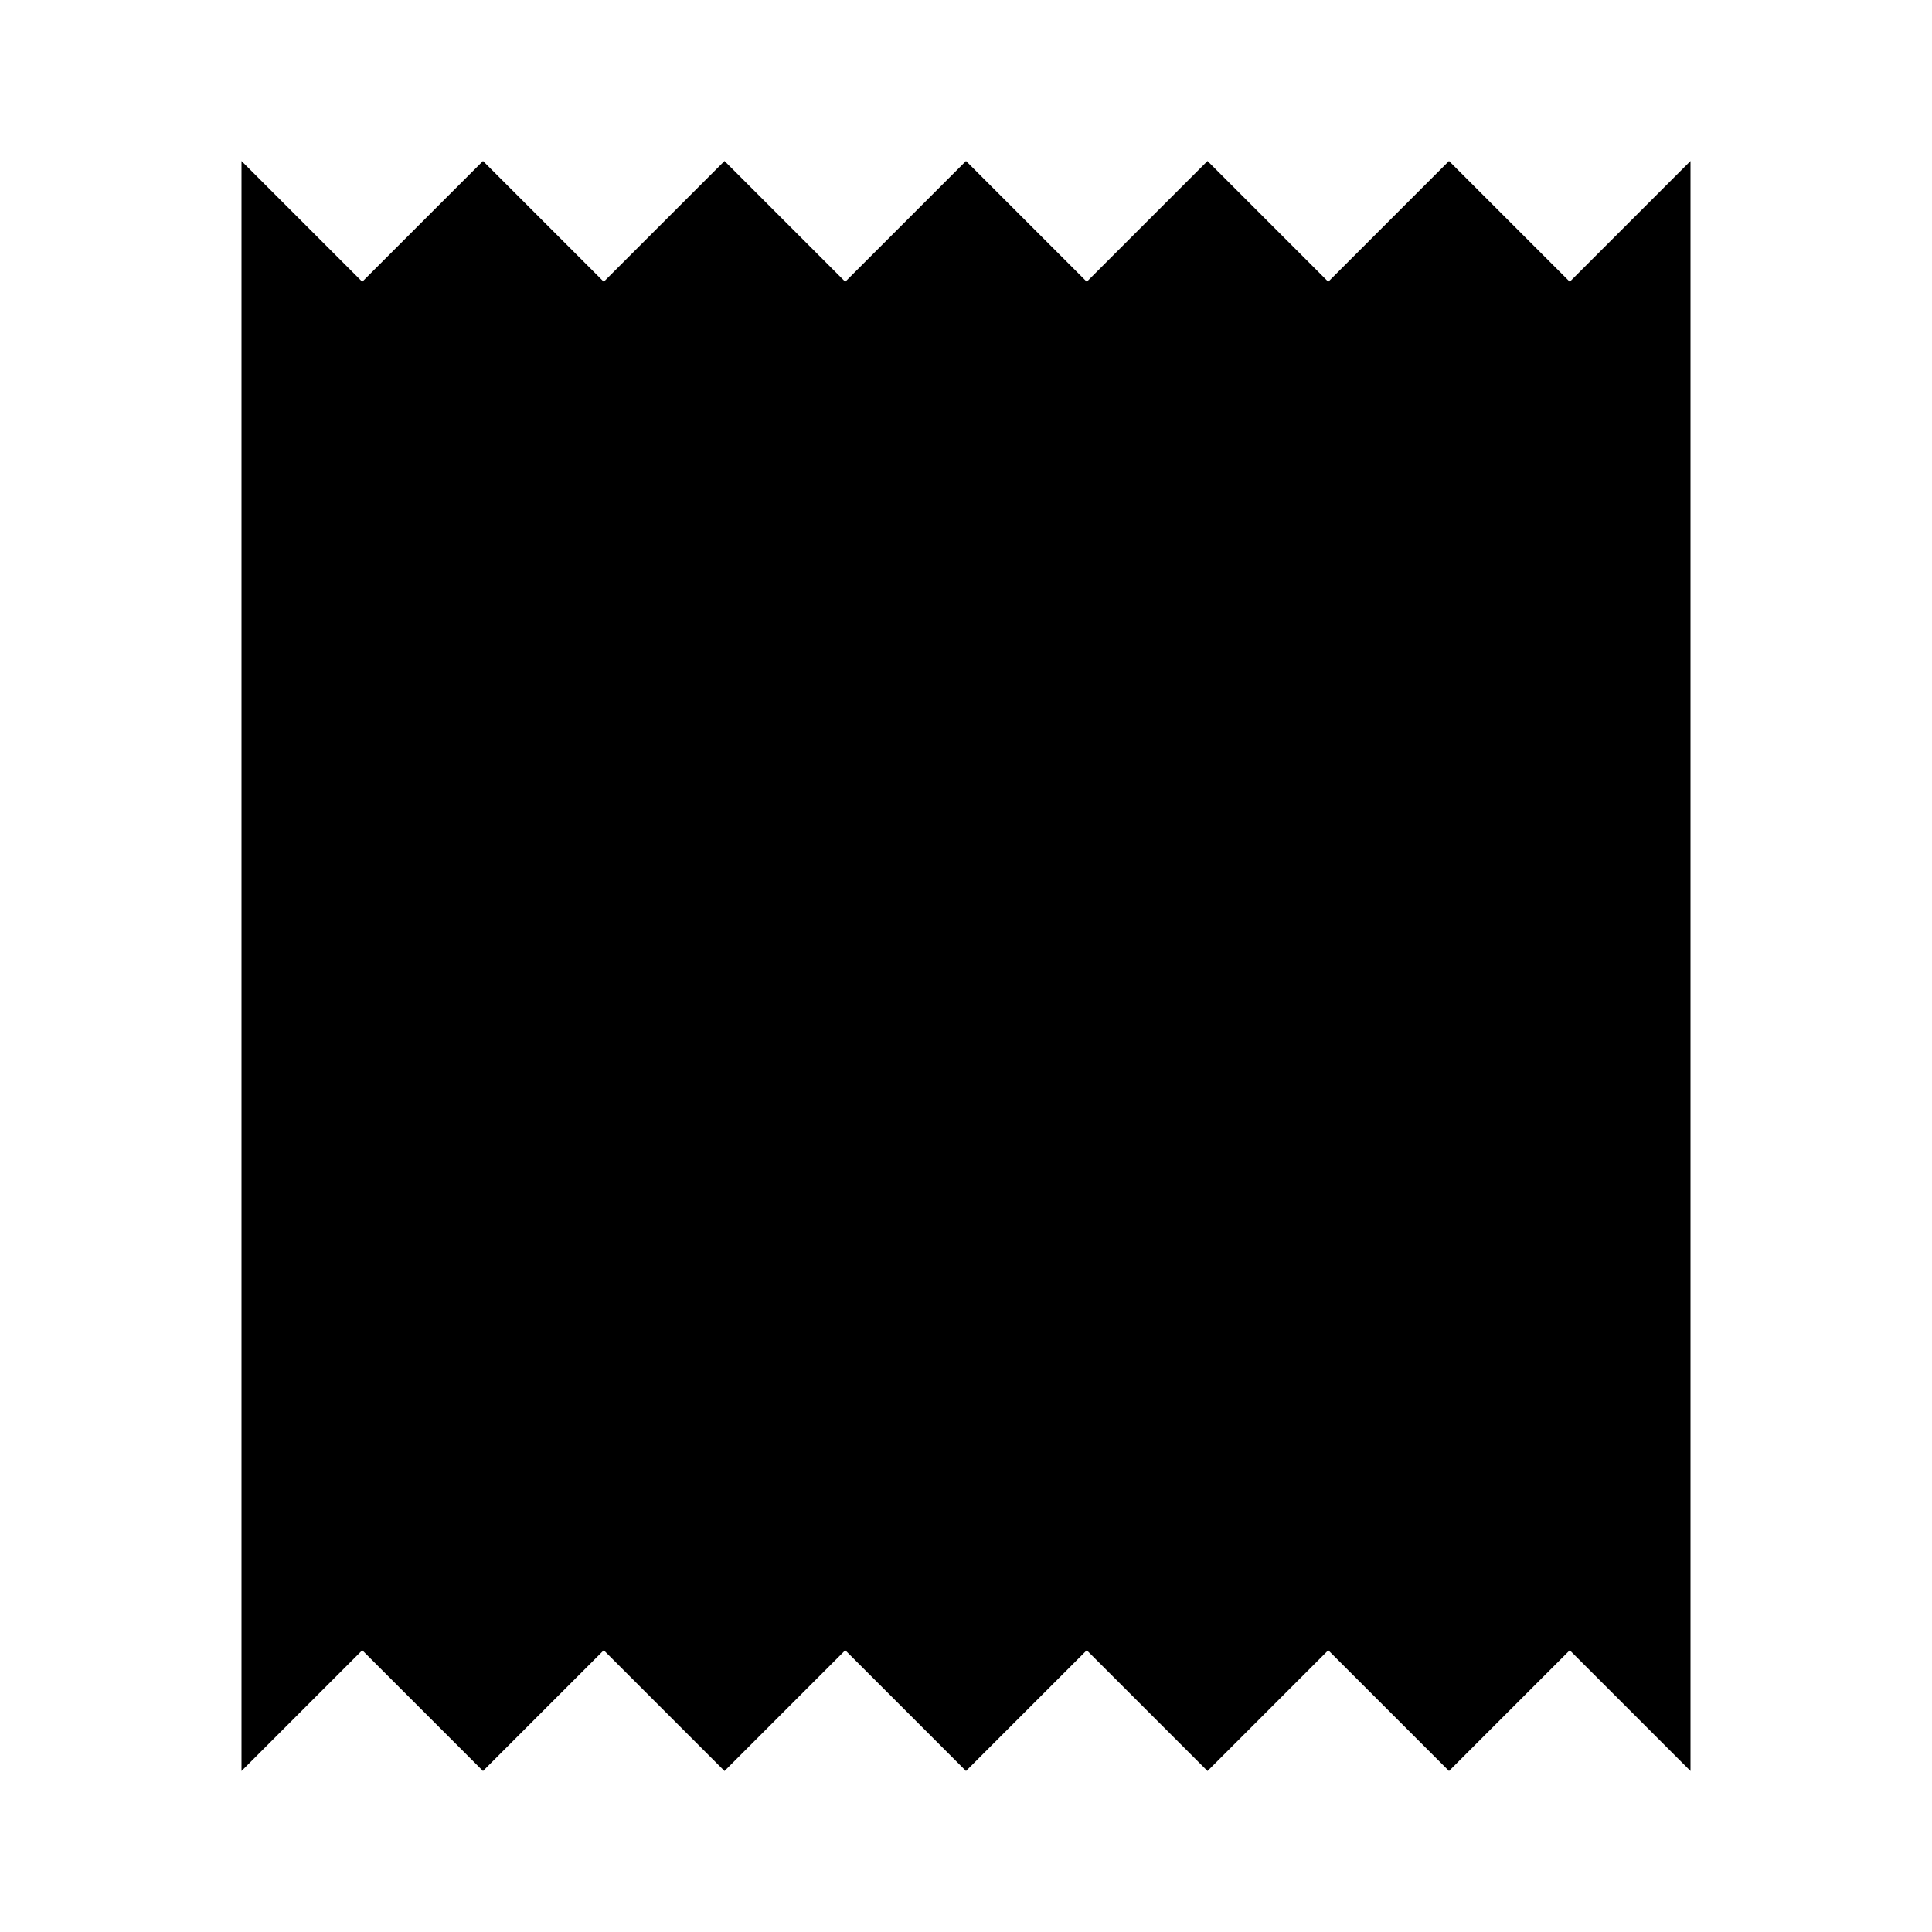
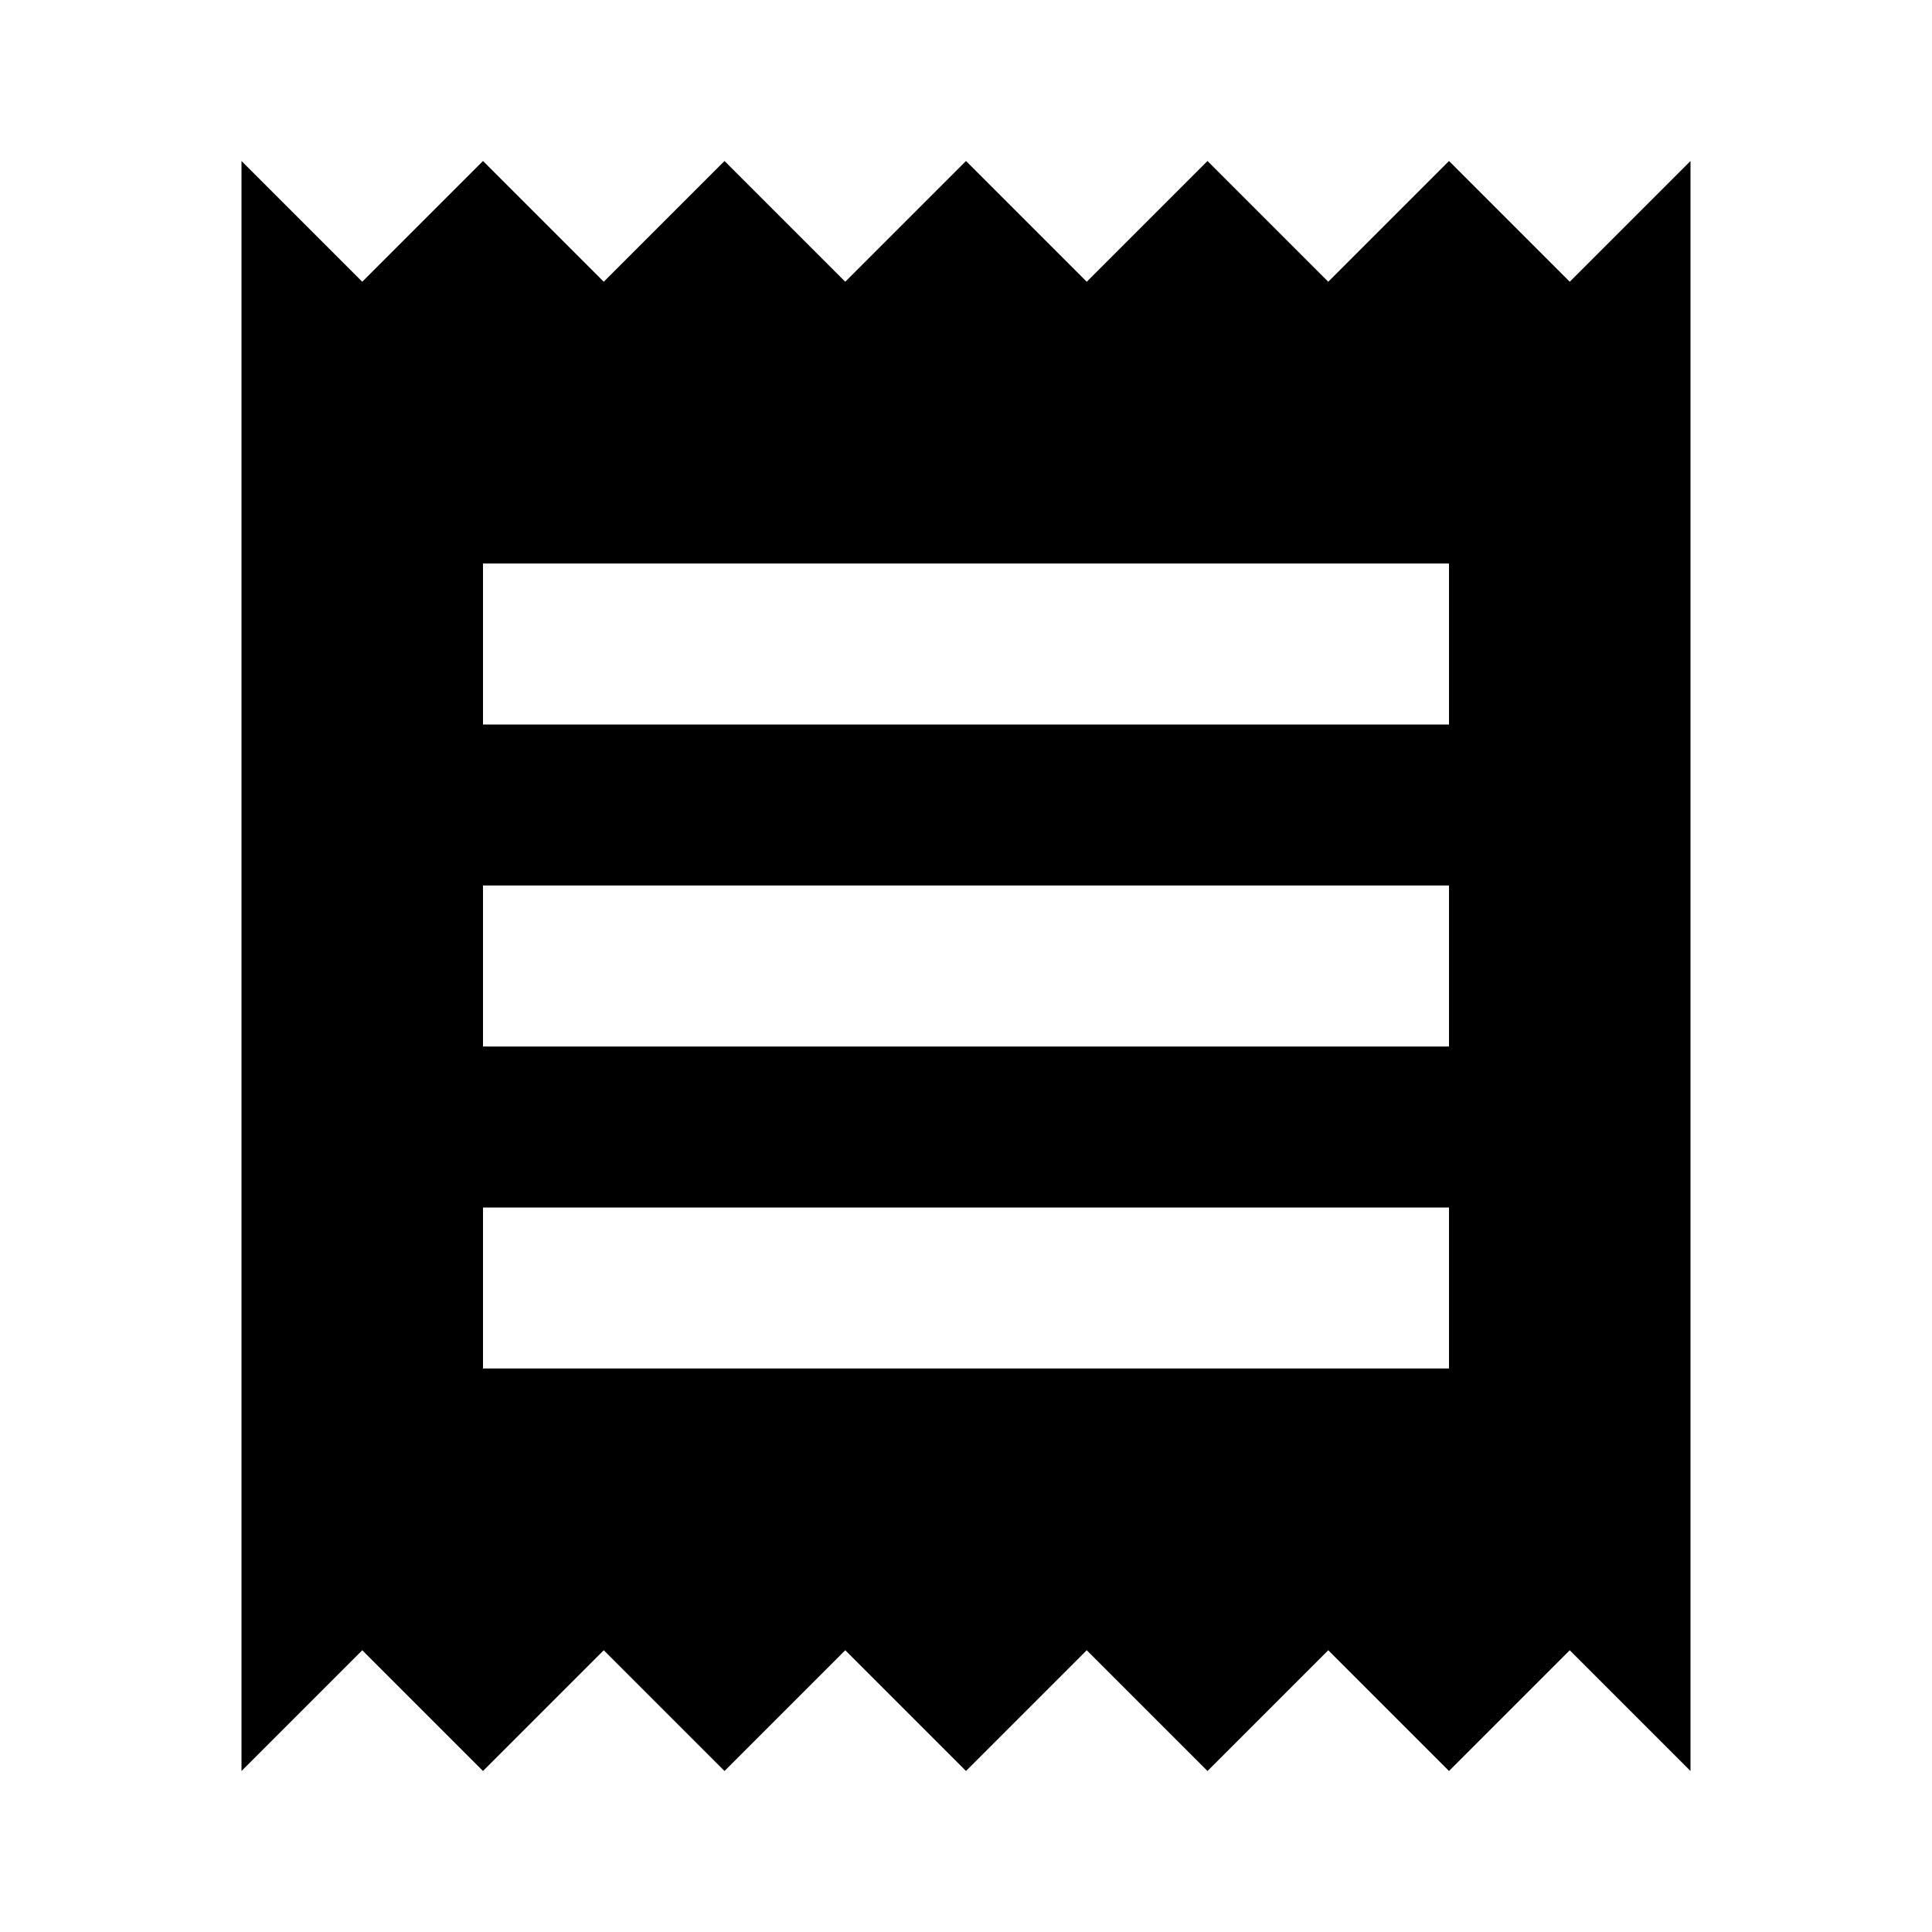
<svg xmlns="http://www.w3.org/2000/svg" viewBox="0 0 24 24">
-   <path d="m3 22 1.5-1.5L6 22l1.5-1.5L9 22l1.5-1.5L12 22l1.5-1.5L15 22l1.5-1.5L18 22l1.5-1.5L21 22V2l-1.5 1.5L18 2l-1.5 1.5L15 2l-1.5 1.5L12 2l-1.5 1.5L9 2 7.5 3.5 6 2 4.5 3.5 3 2" />
+   <path d="m3 22 1.5-1.5L6 22l1.5-1.5L9 22l1.5-1.5L12 22l1.5-1.5L15 22l1.5-1.5L18 22l1.5-1.5L21 22V2l-1.5 1.5L18 2l-1.5 1.5L15 2l-1.5 1.5L12 2l-1.5 1.5L9 2 7.5 3.5 6 2 4.5 3.5 3 2m15 7H6V7h12m0 6H6v-2h12m0 6H6v-2h12v2Z" />
</svg>
